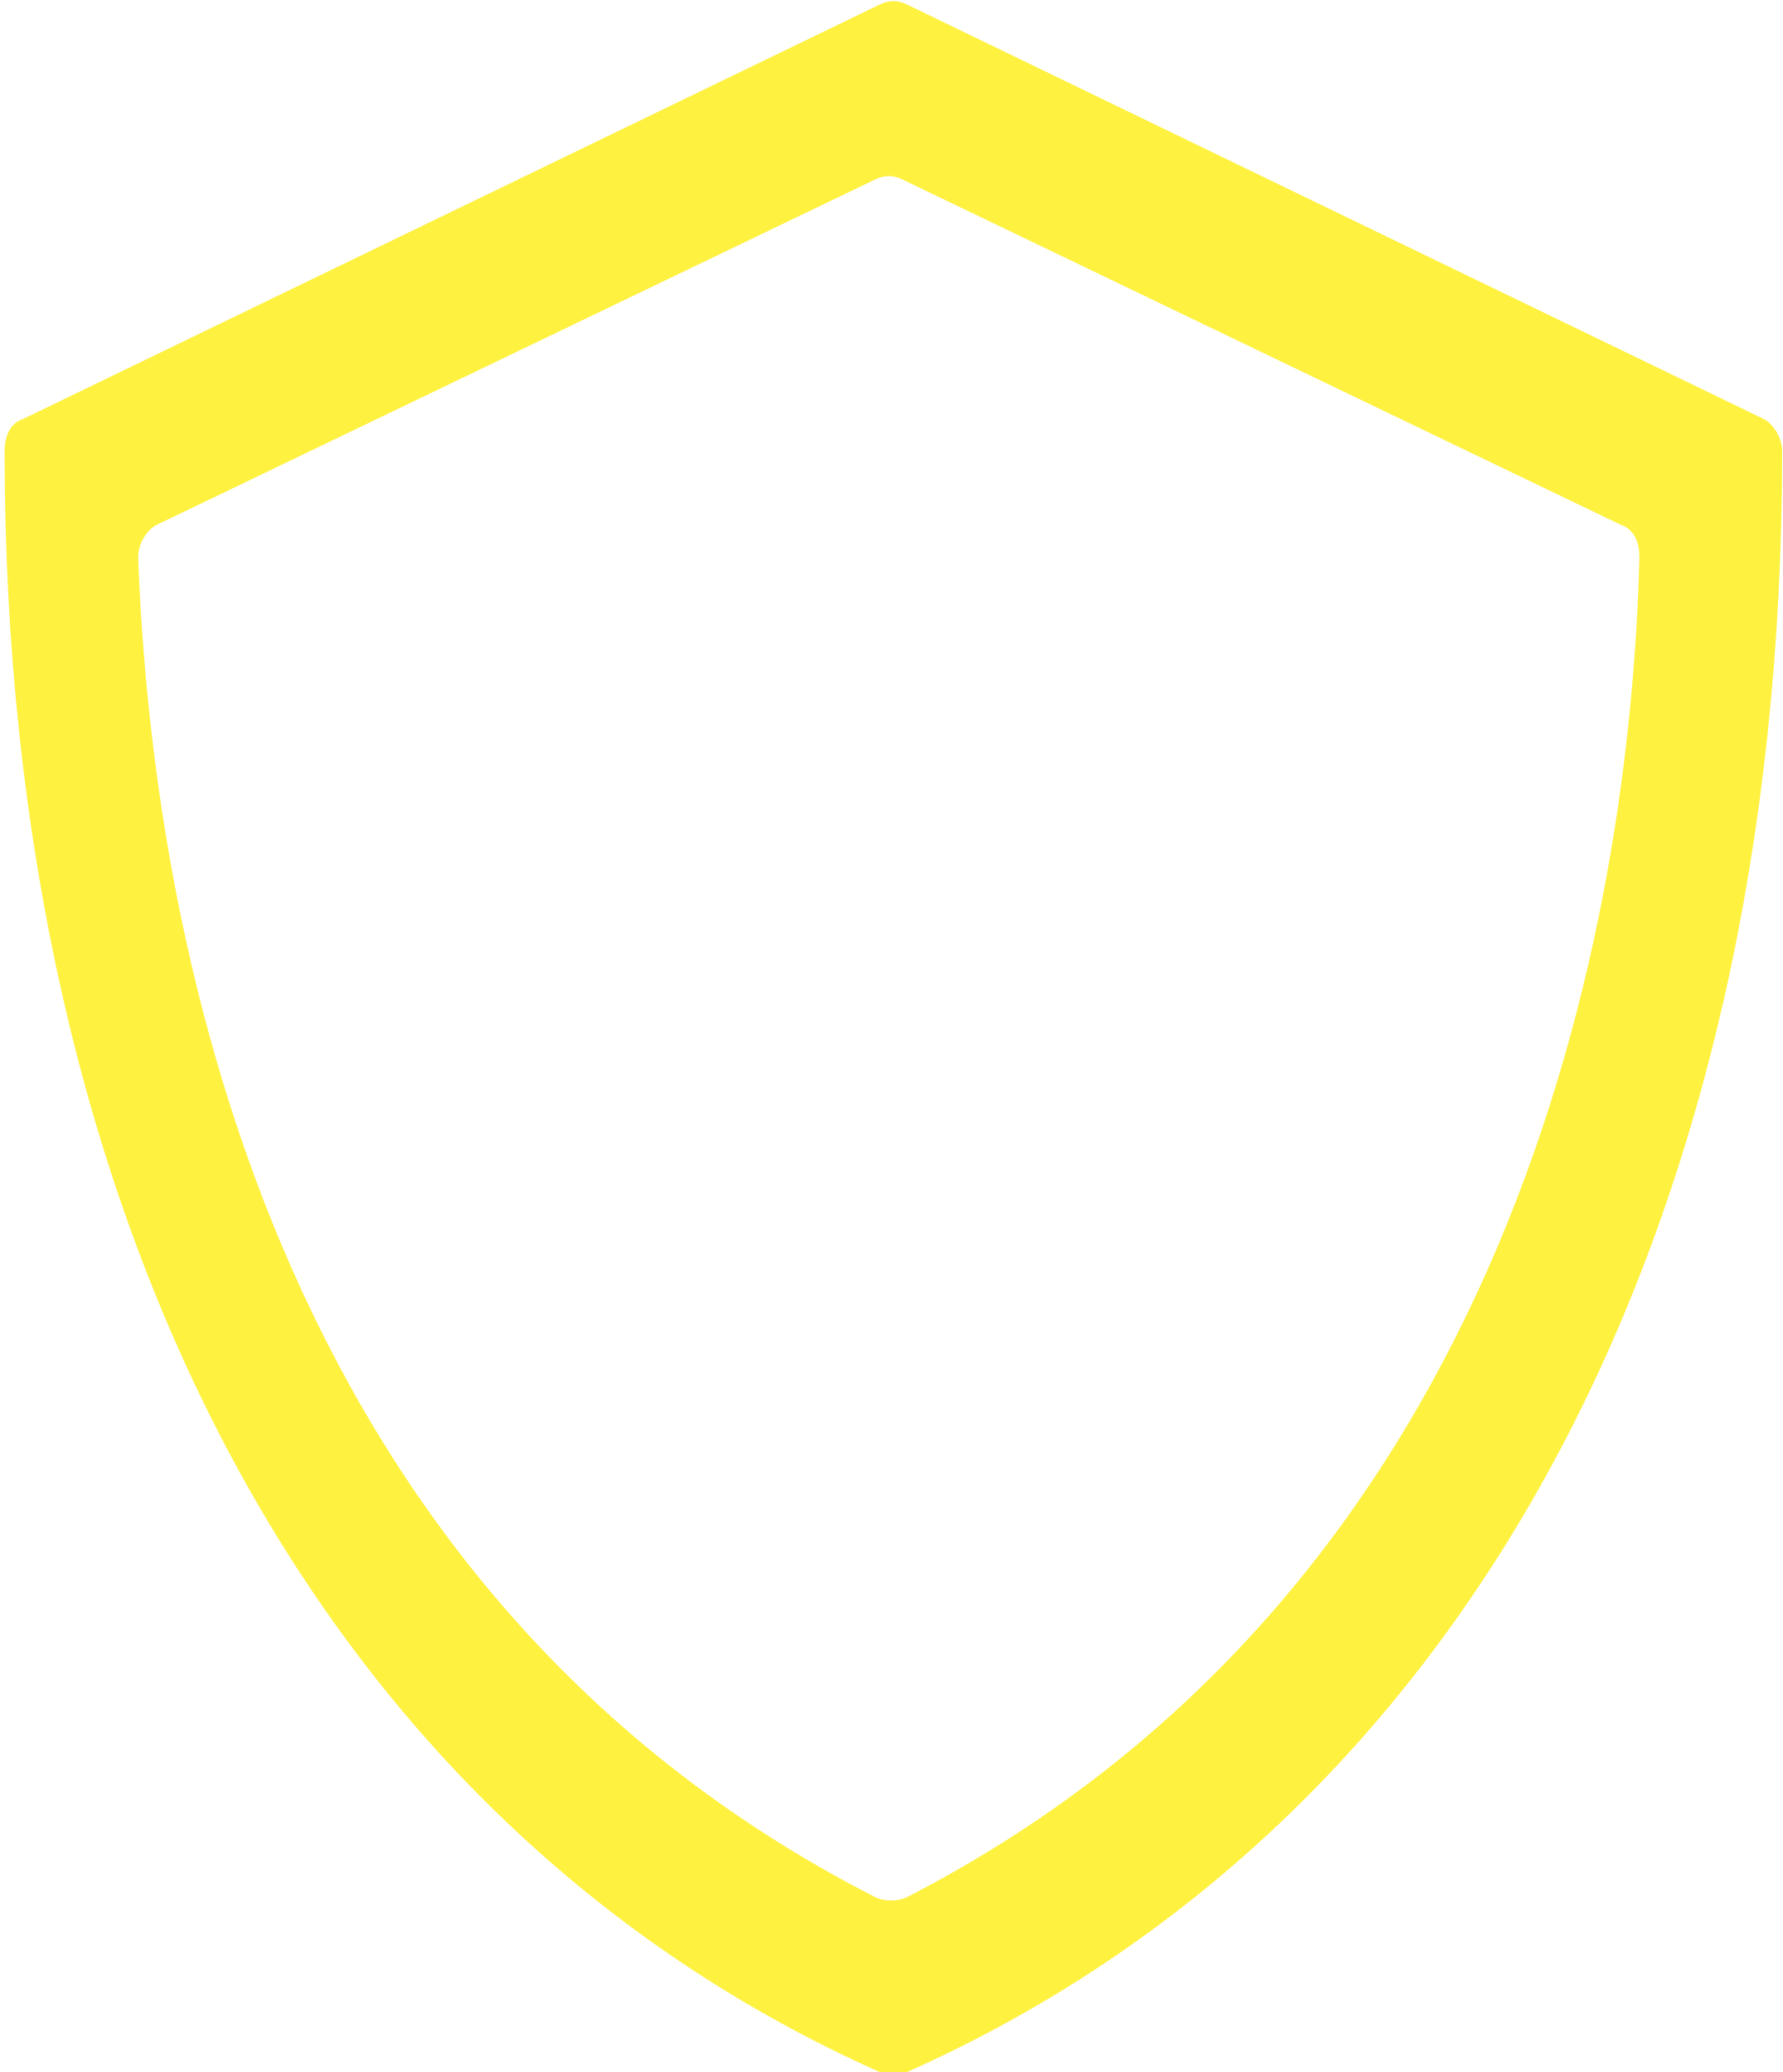
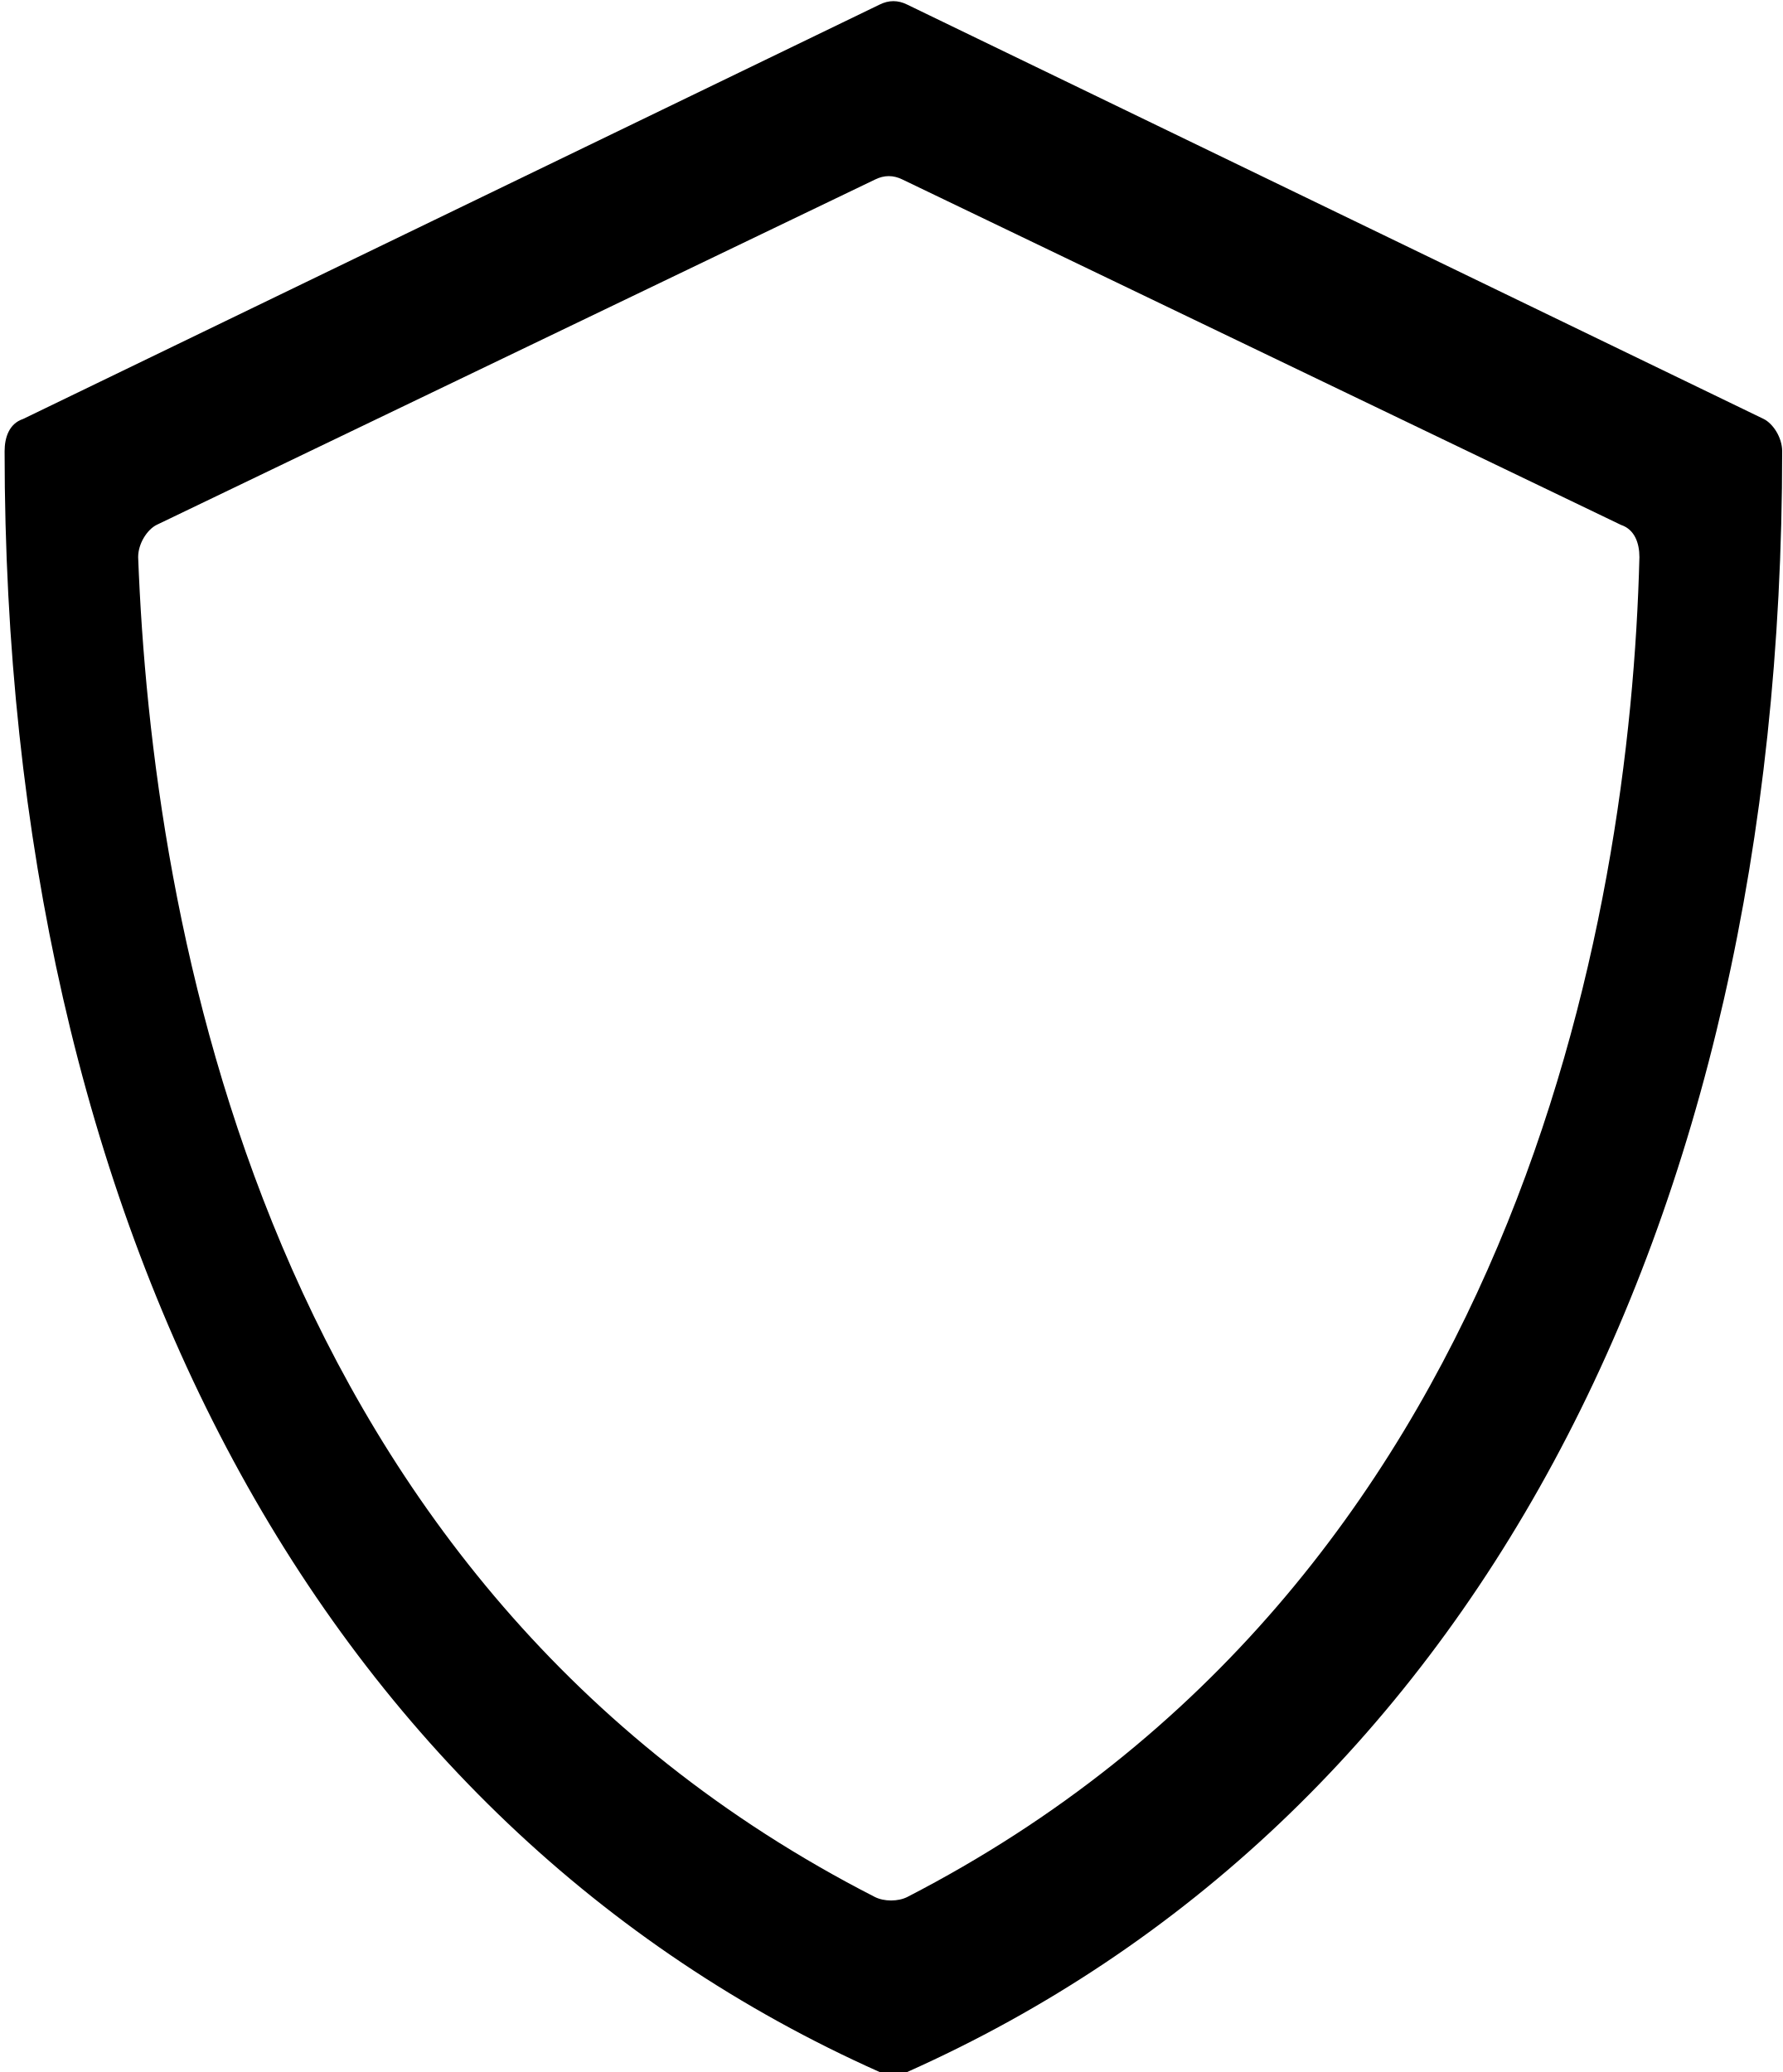
<svg xmlns="http://www.w3.org/2000/svg" version="1.1" id="Слой_1" x="0px" y="0px" viewBox="0 0 38.7 45" style="enable-background:new 0 0 38.7 45;" xml:space="preserve">
-   <style type="text/css">
- 	.st0{fill:#FFF13F;}
- </style>
  <g>
    <g transform="translate(-827 -2956)">
      <g>
        <path id="nzvxa" class="st0" d="M846.7,2997.2c-0.2,0.1-0.5,0.1-0.7,0c-13.3-6.8-15.7-21.2-16-29.1c0-0.3,0.2-0.6,0.4-0.7     l15.6-7.5c0.2-0.1,0.4-0.1,0.6,0l15.6,7.5c0.3,0.1,0.4,0.4,0.4,0.7C862.4,2976,859.9,2990.4,846.7,2997.2L846.7,2997.2z      M865.3,2965.1l-18.6-9c-0.2-0.1-0.4-0.1-0.6,0l-18.6,9c-0.3,0.1-0.4,0.4-0.4,0.7c0,16.9,6.9,29.8,19,35.2c0.1,0,0.2,0.1,0.3,0.1     c0.1,0,0.2,0,0.3-0.1c12.1-5.4,19-18.2,19-35.2C865.7,2965.5,865.5,2965.2,865.3,2965.1L865.3,2965.1z" />
      </g>
    </g>
  </g>
</svg>
